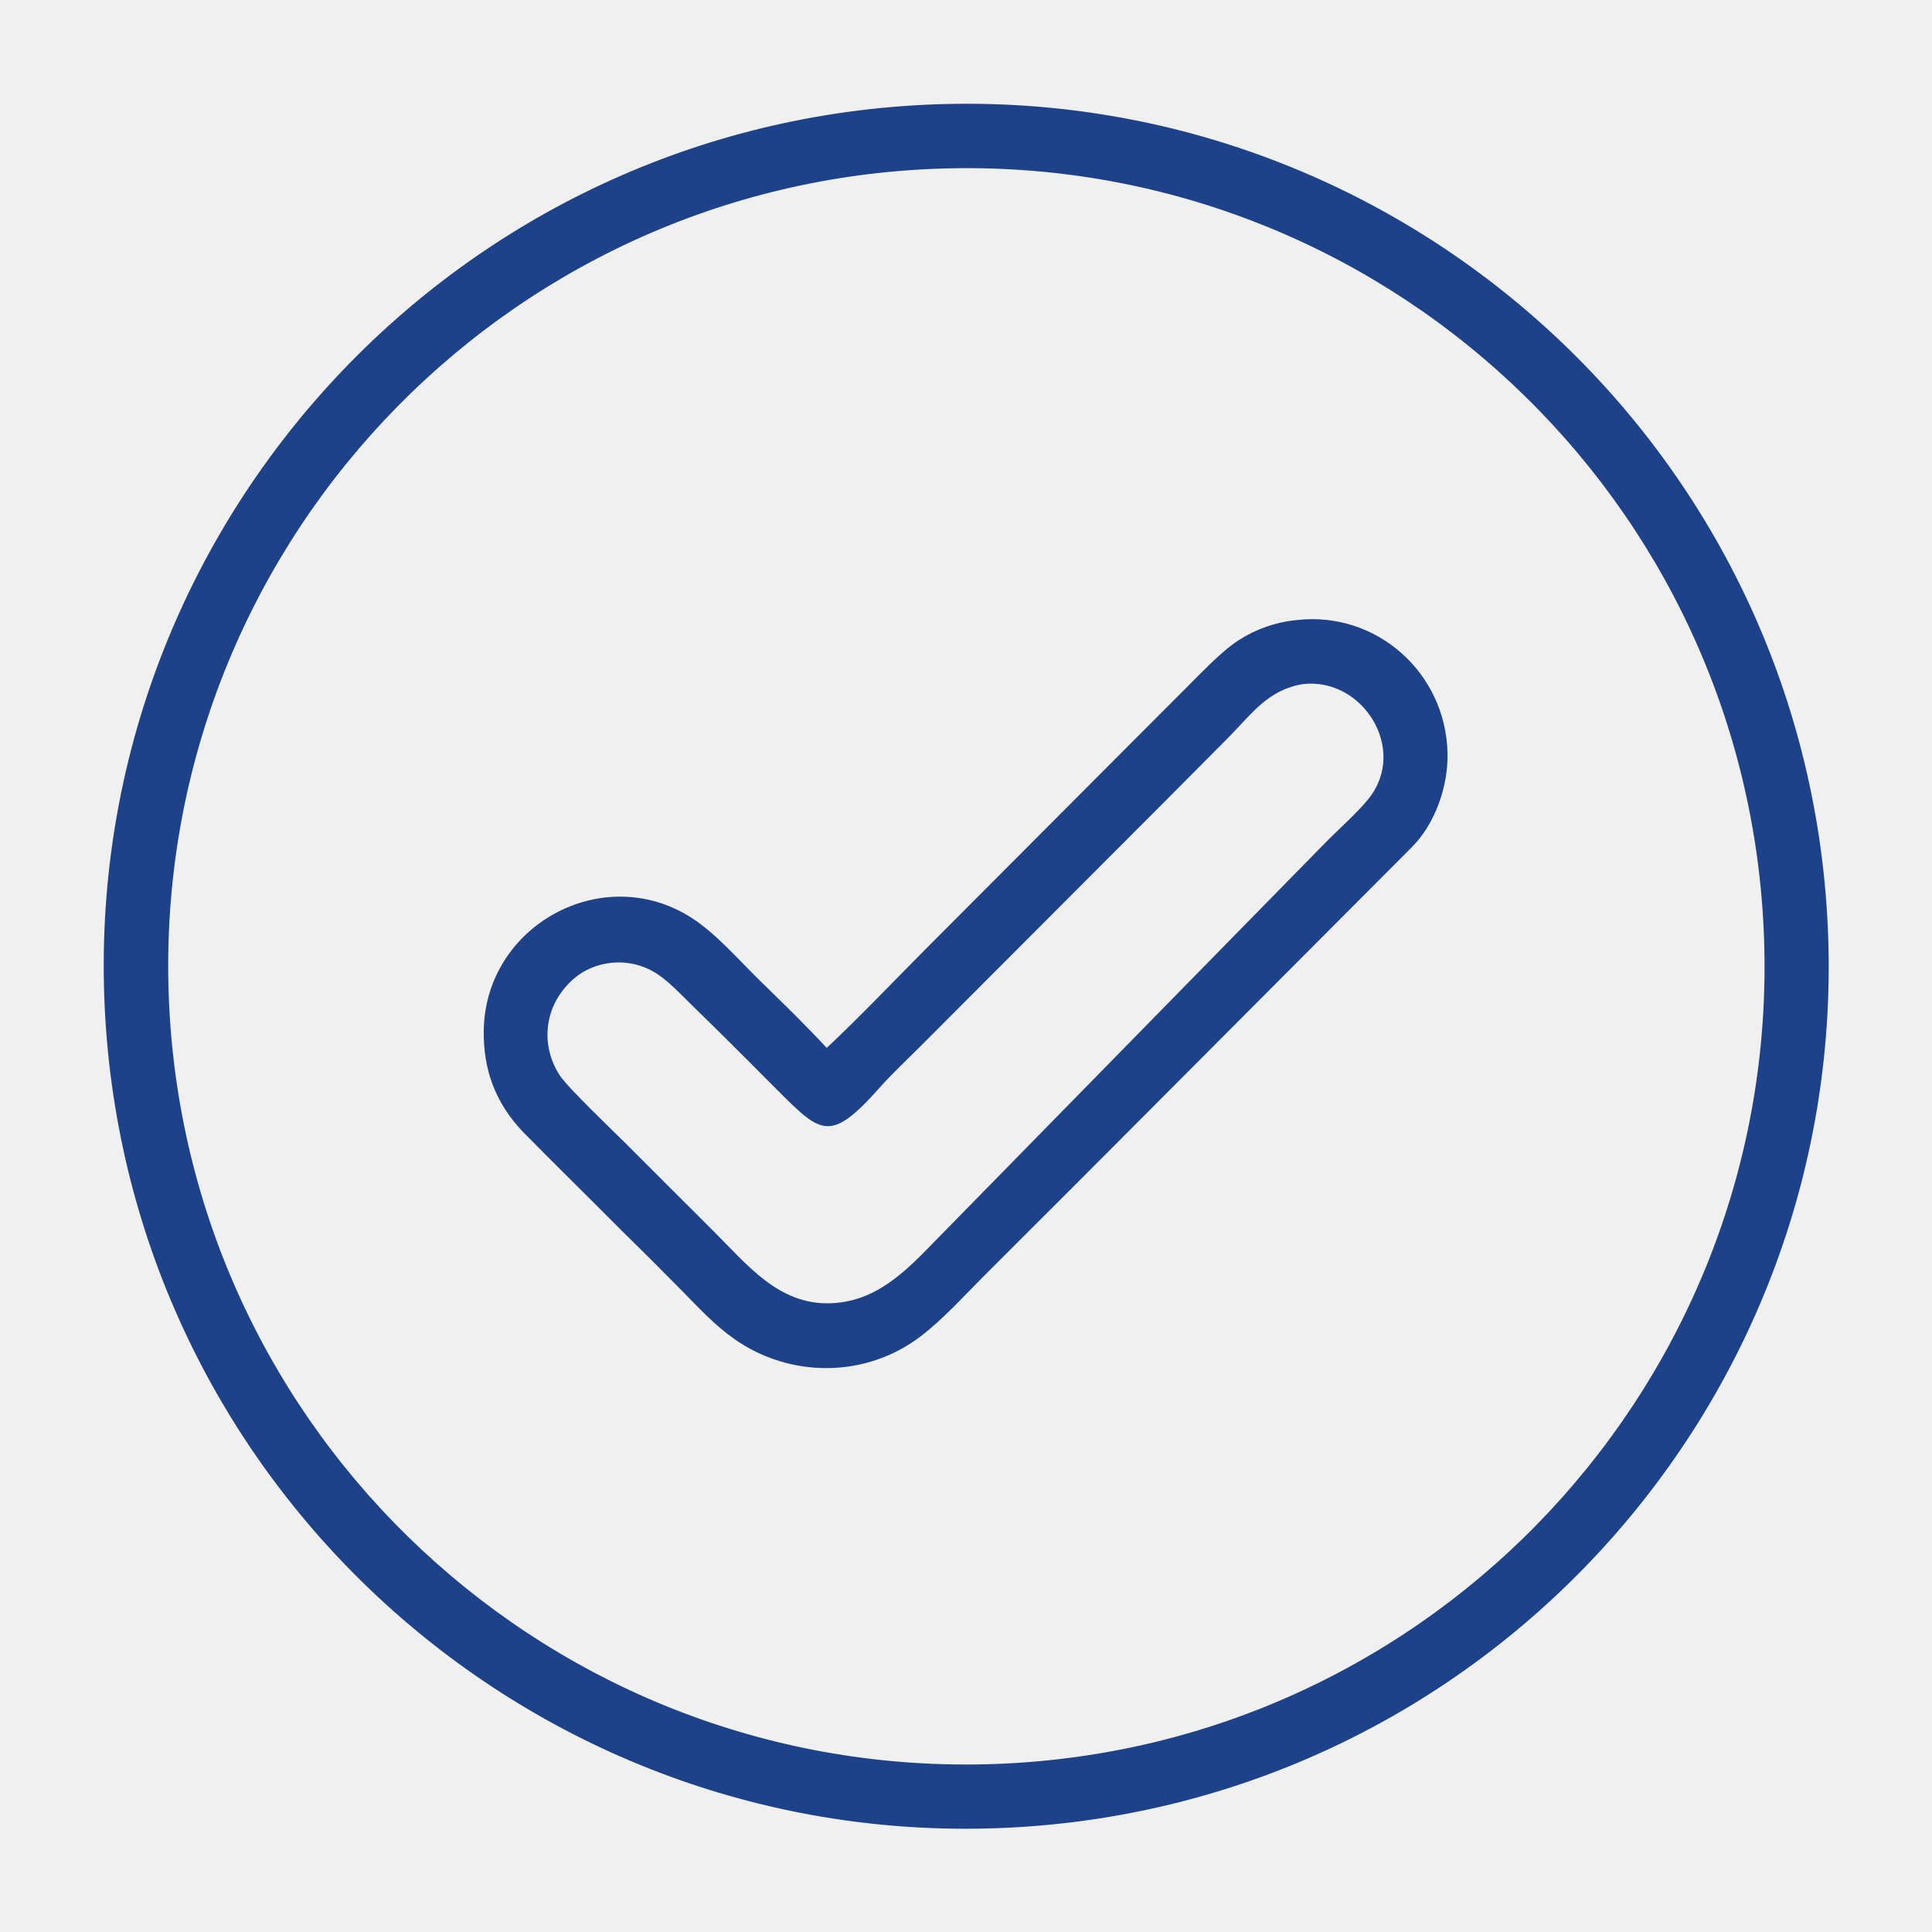
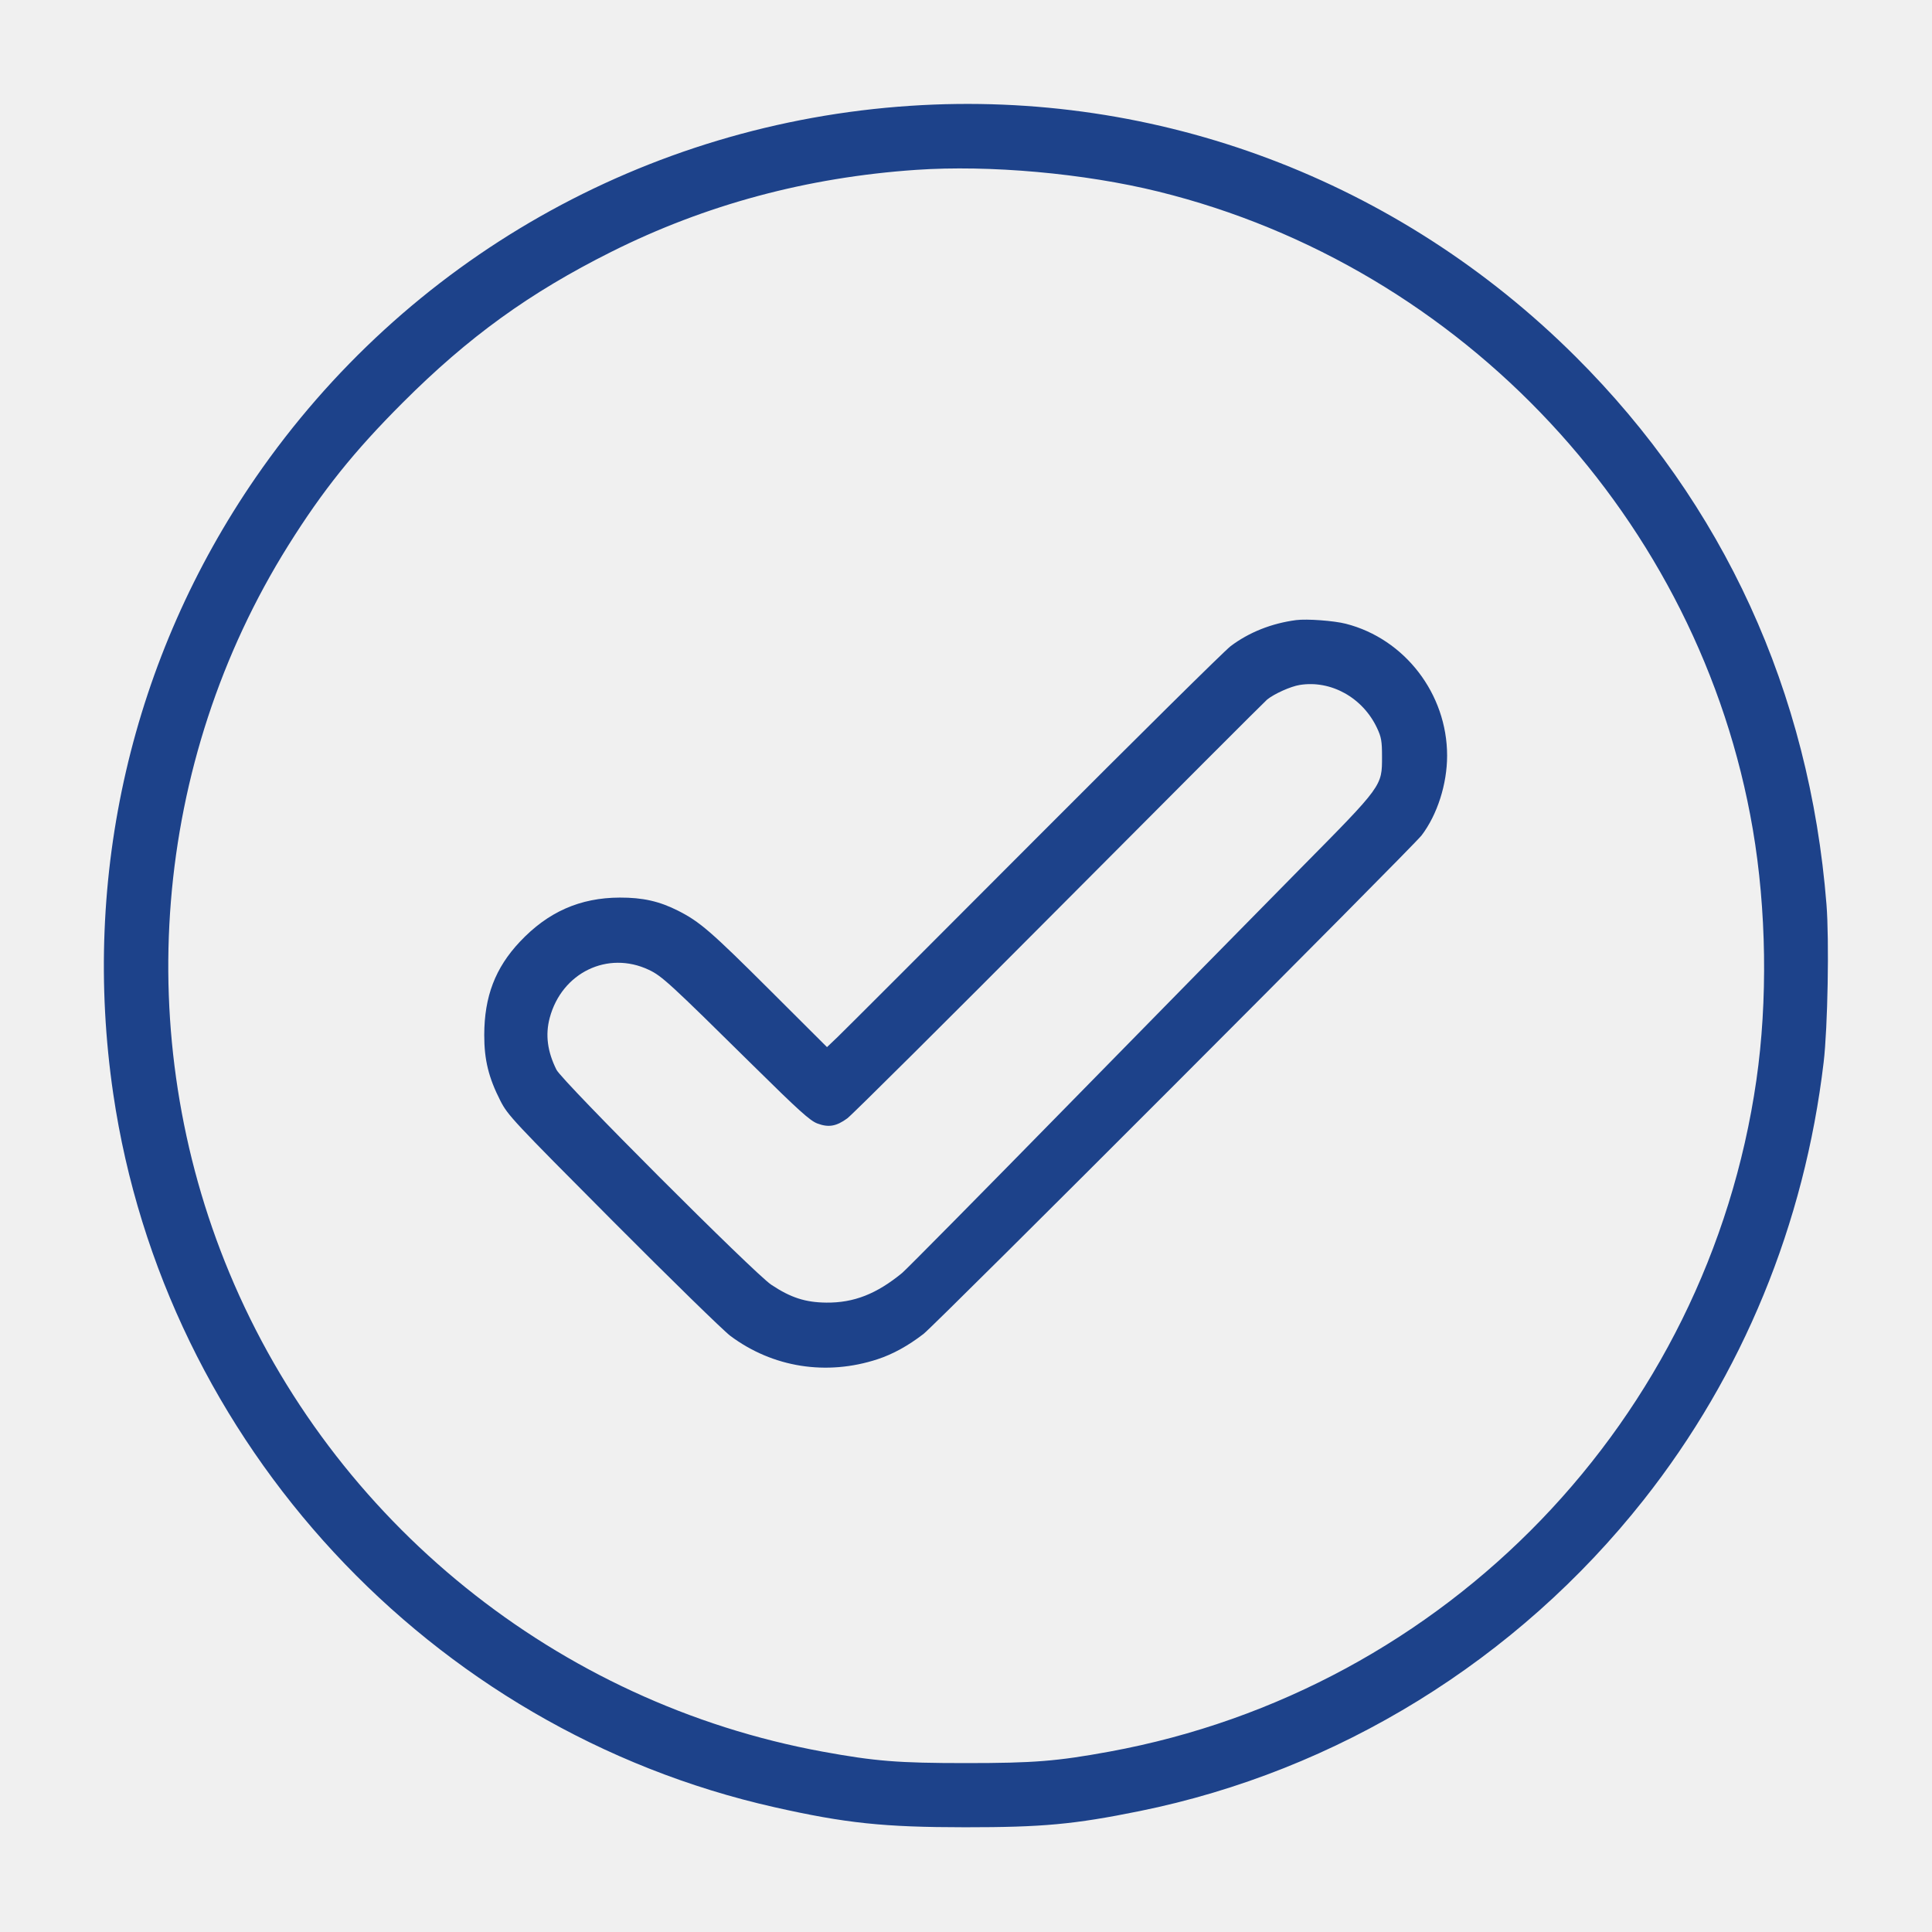
- <svg xmlns="http://www.w3.org/2000/svg" viewBox="178 147 1715 1715">
-   <mask id="m" maskUnits="userSpaceOnUse" x="178" y="147" width="1715" height="1715">
-     <rect x="178" y="147" width="1715" height="1715" fill="#000" />
-     <path fill="#fff" d="M999.613 239.978c422.427-19.926 780.997 306.411 800.837 728.84 19.84 422.432-306.58 780.932-729.01 800.682-422.306 19.75-780.682-306.55-800.515-728.85-19.832-422.308 306.389-780.752 728.688-800.672" />
-     <path fill="#000" d="M1013.34 296.637c390.6-12.404 717.48 293.794 730.61 684.366 13.12 390.577-292.48 718.027-683.02 731.867-391.571 13.88-720.06-292.69-733.217-684.28-13.158-391.592 294.013-719.516 685.627-731.953" />
-     <path fill="#fff" d="M1328.97 697.422c71.05-8.14 132.32 46.84 133.97 117.952.68 29.31-10.78 62.568-31.52 83.461-30.04 30.243-60.36 60.469-90.44 90.734l-203.87 204.481-87.06 87c-17.75 17.78-35.29 37.36-55.136 52.44-48.468 36.83-115.616 36.98-165.13 2.07-18.126-12.78-31.651-27.87-47.156-43.5a4085 4085 0 0 0-53-52.89c-29.175-29.37-58.892-58.42-87.917-87.94-23.979-25.45-34.797-54.74-34.281-89.43 1.194-92.878 105.104-150.404 183.959-100.388 21.919 13.903 42.213 37.55 60.943 55.858 19.85 19.41 40.744 39.59 59.505 59.92 28.65-26.68 59.844-59.62 87.806-87.658L1173.5 815.146l58.07-58.156c12.35-12.335 27.92-28.794 41.71-38.769a115.4 115.4 0 0 1 55.69-20.799" />
-     <path fill="#000" d="M1334.41 754.278c53.29-6.242 93.39 57.714 58.69 101.443-9.73 12.266-25.41 26.038-36.71 37.418l-71.97 73.393L1009 1247.64c-27.157 27.97-53.598 55.51-95.271 56.27-44.728.82-72.563-34.29-100.809-62.48l-79.961-79.9c-11.154-11.03-50.793-48.94-57.915-59.69a66.7 66.7 0 0 1-10.025-24.83 63.8 63.8 0 0 1 10.33-47.83c10.178-14.64 23.822-24.04 41.618-26.99a62.15 62.15 0 0 1 40.971 7.27c11.53 6.41 23.698 19.53 33.322 28.92a5432 5432 0 0 1 68.616 68.09c46.528 46.19 52.398 58.54 99.584 5.33 9.912-11.18 24.234-24.64 35.01-35.44l214.16-214.534 60.08-60.435c20.78-21.078 34.9-42.014 65.7-47.113" />
-   </mask>
-   <rect x="178" y="147" width="1715" height="1715" fill="#1d428a" mask="url(#m)" />
+ <svg xmlns="http://www.w3.org/2000/svg" viewBox="0 0 1024 1024">
+   <path d="M 482.500 56.083 C 342.312 65.359, 215.221 137.497, 135.581 253 C 69.849 348.330, 43.052 464.201, 60.020 579.723 C 87.219 764.899, 227.996 916.786, 410.500 957.863 C 448.210 966.351, 468.348 968.469, 511.500 968.486 C 552.563 968.502, 569.343 966.950, 603.966 959.929 C 708.933 938.645, 804.099 879.903, 871.162 795 C 923.613 728.595, 956.423 648.817, 966.575 563 C 968.743 544.671, 969.574 498.226, 968.072 479.361 C 959.094 366.615, 913.554 267.194, 835.067 188.994 C 741.159 95.430, 613.750 47.399, 482.500 56.083 M 485.500 90.032 C 427.717 94.002, 373.968 108.462, 324 133.479 C 280.605 155.206, 248.301 178.565, 213.433 213.433 C 187.647 239.220, 171.102 259.859, 152.839 289.022 C 80.911 403.882, 69.171 548.770, 121.589 674.673 C 176.523 806.619, 295.569 902.689, 436 928.404 C 463.781 933.491, 476.099 934.475, 512 934.475 C 547.909 934.475, 560.244 933.489, 588 928.402 C 766.885 895.611, 905.015 752.252, 930.921 572.500 C 936.979 530.465, 936.286 482.043, 929.016 439.500 C 901.060 275.904, 775.726 141.447, 614 101.555 C 574.648 91.848, 524.505 87.352, 485.500 90.032 M 687 328.662 C 673.998 330.362, 662.009 335.128, 652.258 342.476 C 649.091 344.861, 602.215 391.218, 548.089 445.489 C 493.963 499.761, 447.125 546.601, 444.003 549.578 L 438.328 554.991 408.414 525.153 C 376.748 493.566, 370.844 488.460, 359.243 482.621 C 349.397 477.665, 340.618 475.700, 328.500 475.740 C 307.415 475.809, 290.434 483.318, 275.524 499.168 C 262.503 513.010, 256.706 528.168, 256.661 548.500 C 256.631 561.675, 258.969 571.218, 265.219 583.443 C 269.154 591.140, 271.825 593.997, 324.919 647.314 C 355.489 678.011, 383.488 705.355, 387.141 708.077 C 409.585 724.807, 438.038 729.310, 465.127 720.420 C 473.225 717.763, 481.316 713.306, 489.500 706.995 C 496.024 701.963, 748.768 448.967, 753.504 442.727 C 761.816 431.775, 767 415.556, 767 400.500 C 767 367.794, 744.589 338.607, 713.331 330.604 C 707.014 328.987, 692.630 327.926, 687 328.662 M 688.834 363.050 C 684.048 363.830, 675.463 367.676, 671.618 370.764 C 670.430 371.719, 620.872 421.325, 561.490 481 C 502.108 540.675, 451.537 590.955, 449.109 592.733 C 443.294 596.993, 439.154 597.705, 433.207 595.469 C 429.342 594.016, 423.309 588.576, 399.500 565.074 C 354.834 520.986, 350.826 517.306, 343.910 514.035 C 322.097 503.719, 297.747 515.518, 291.356 539.500 C 288.967 548.465, 290.130 557.372, 294.946 567 C 297.958 573.022, 399.781 674.932, 408.775 680.926 C 419.045 687.771, 426.864 690.309, 438 690.412 C 452.582 690.547, 464.602 685.835, 478.196 674.656 C 480.307 672.920, 520.164 632.582, 566.767 585.016 C 613.370 537.450, 668.406 481.425, 689.070 460.516 C 732.939 416.127, 732.500 416.728, 732.500 401 C 732.500 392.825, 732.132 390.716, 729.865 385.880 C 722.303 369.753, 705.407 360.352, 688.834 363.050" stroke="none" fill="#1d428a" fill-rule="evenodd" />
</svg>
